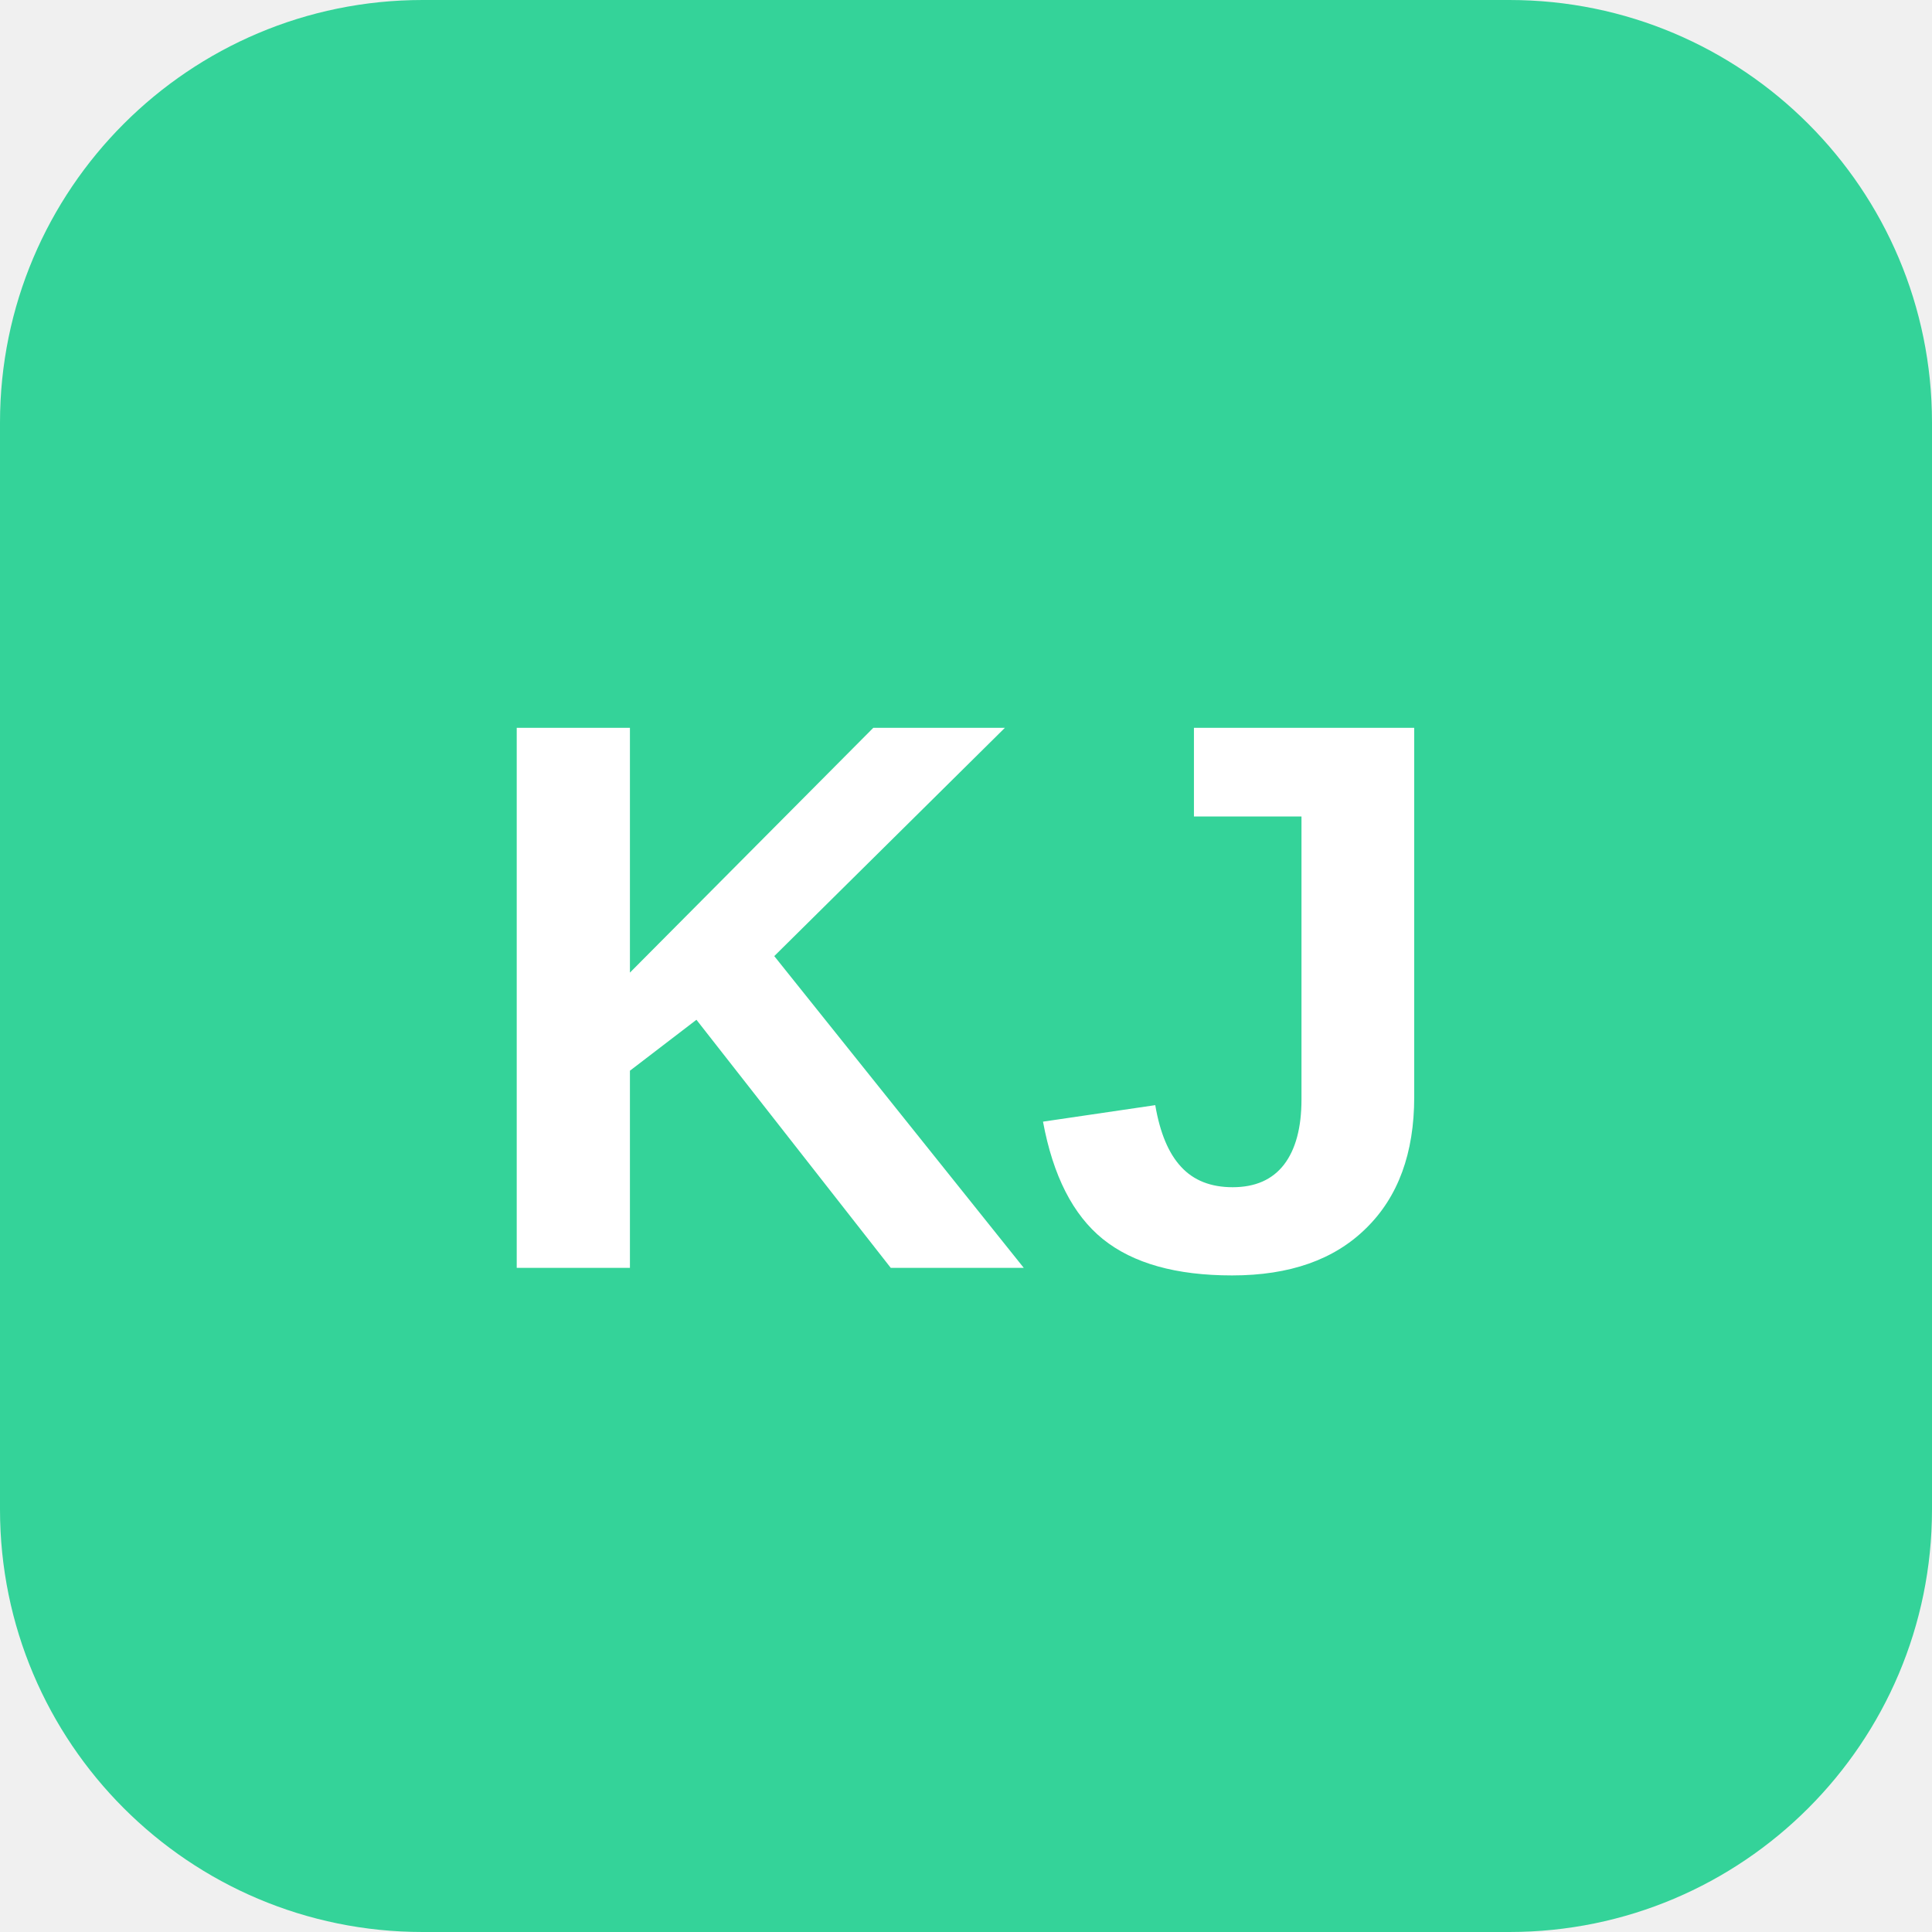
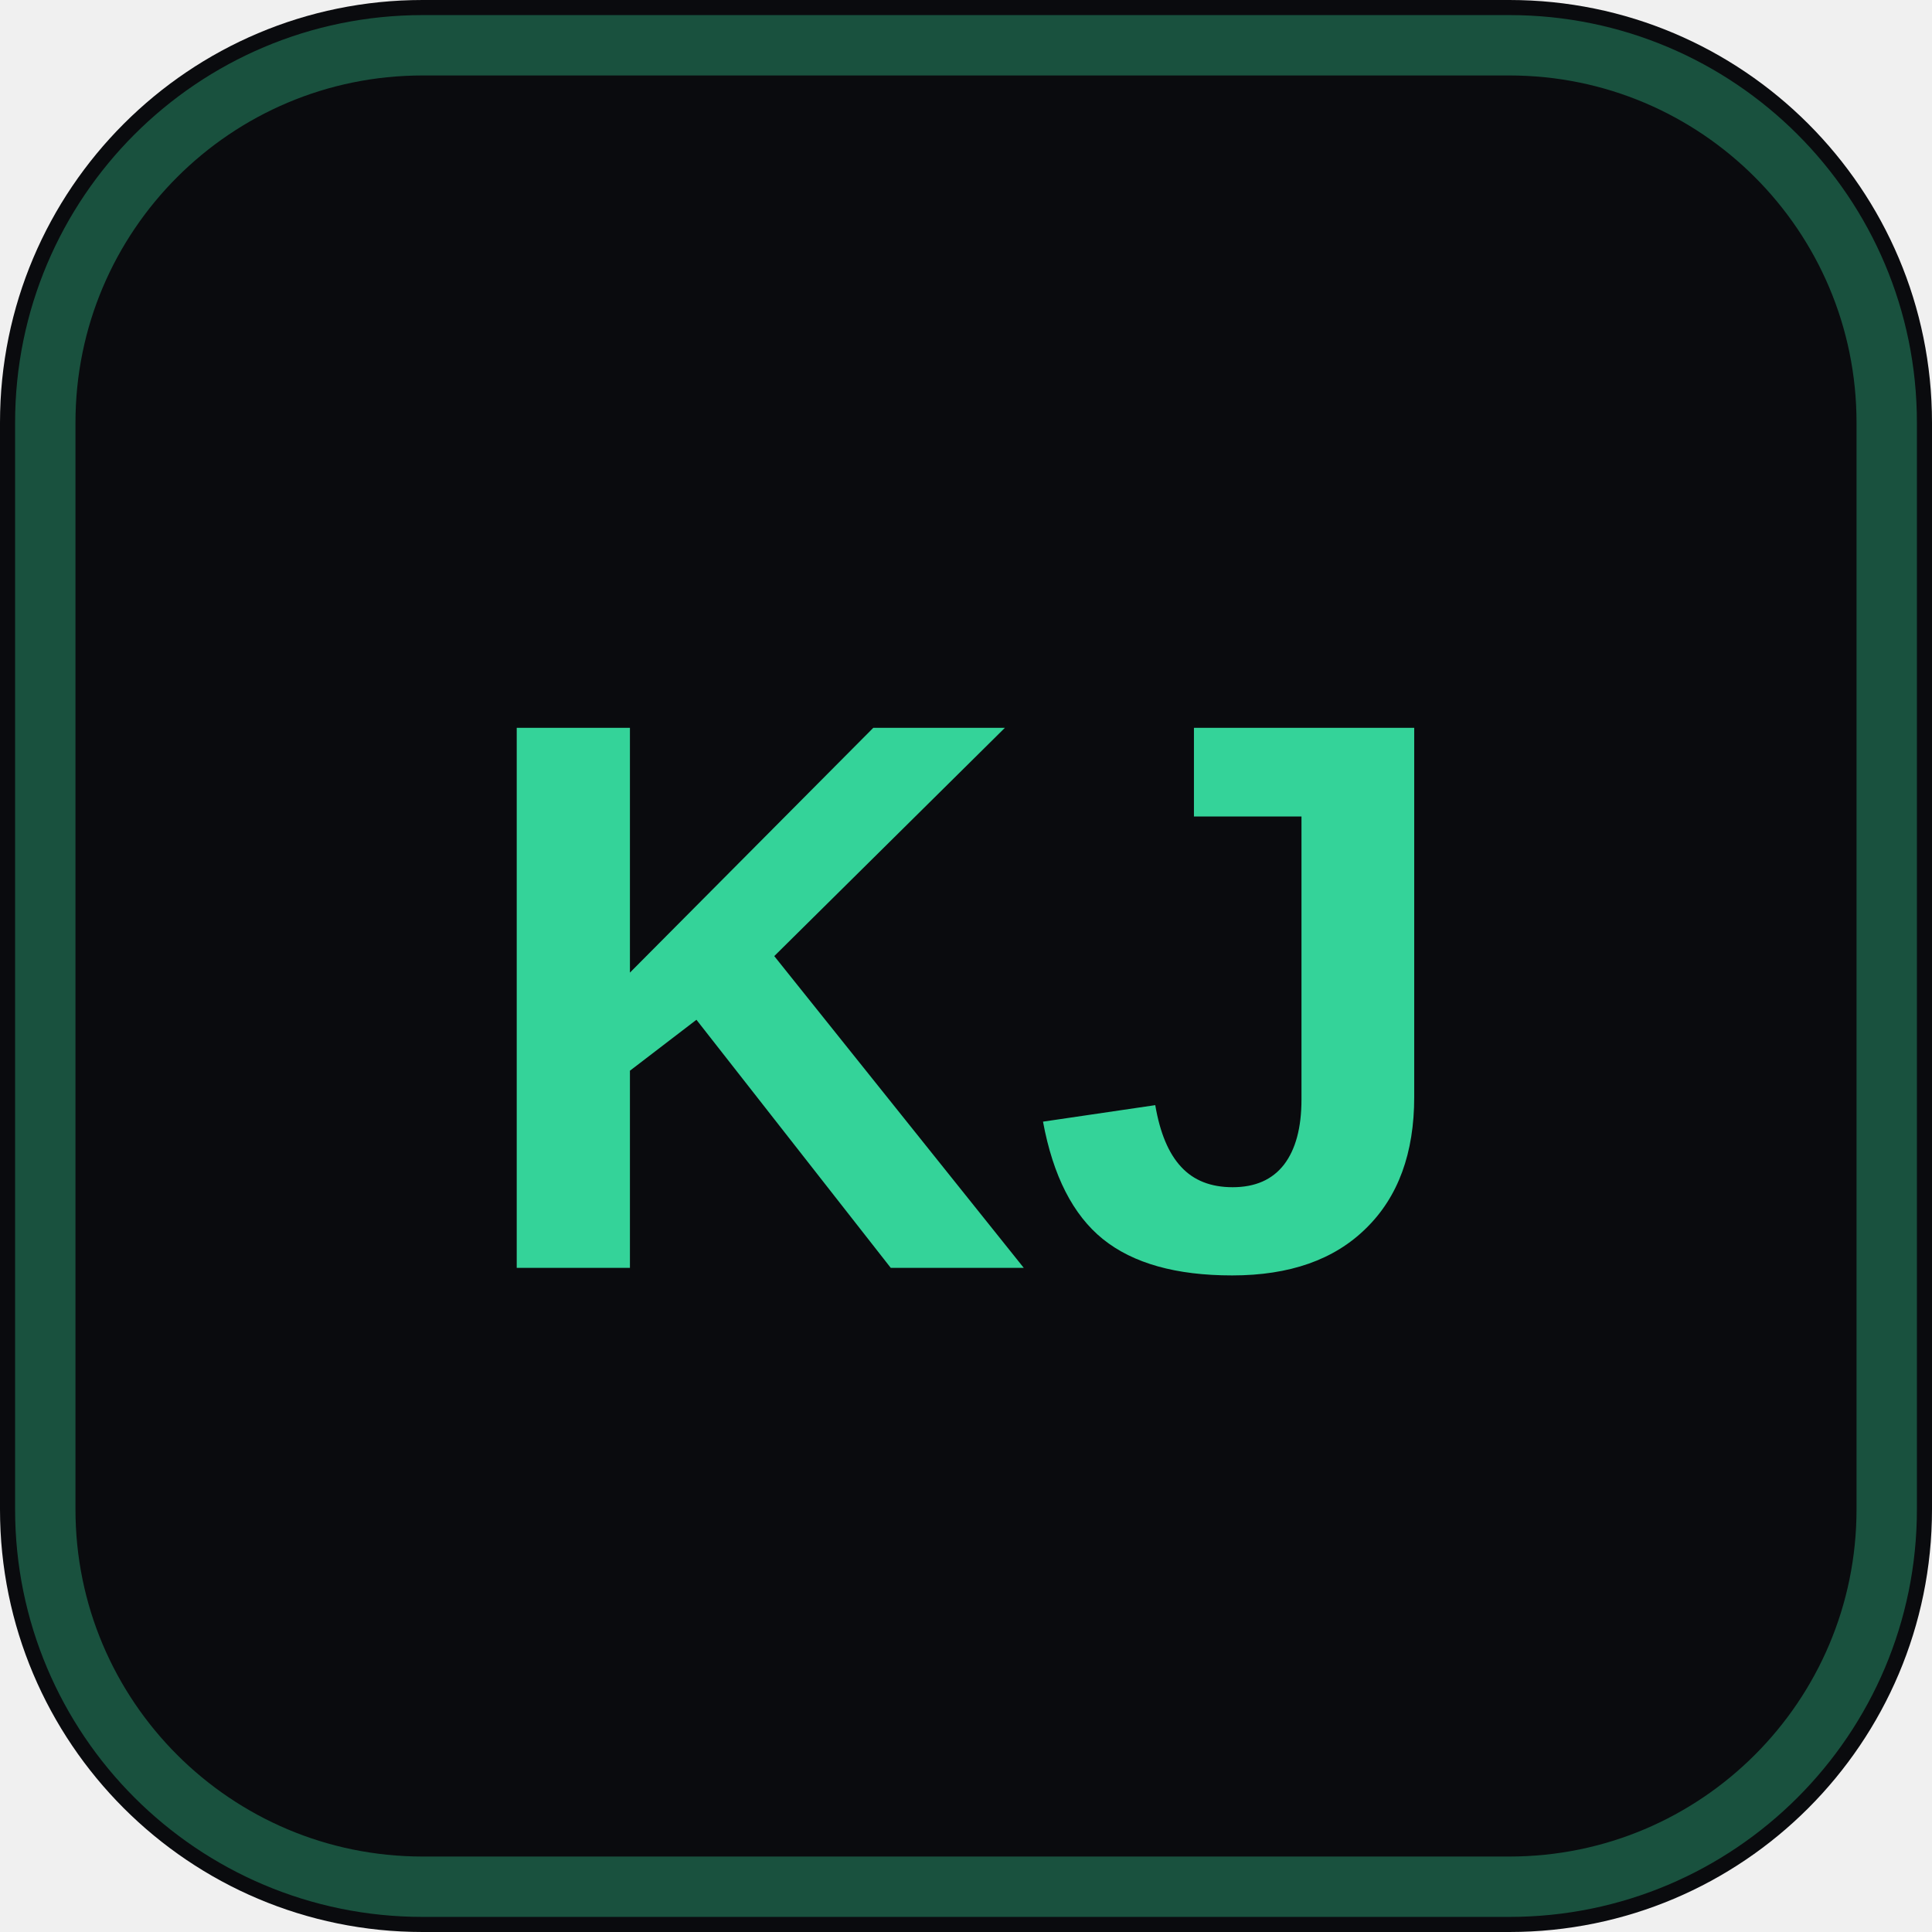
<svg xmlns="http://www.w3.org/2000/svg" viewBox="0 0 64 64">
-   <rect width="64" height="64" rx="14" fill="#34d399" />
-   <text x="32" y="42" font-family="Arial, sans-serif" font-size="26" font-weight="bold" fill="#ffffff" text-anchor="middle">KJ</text>
+   <rect width="64" height="64" rx="14" fill="#0a0b0e" />
+   <rect x="1.5" y="1.5" width="61" height="61" rx="12.5" fill="none" stroke="#34d399" stroke-opacity="0.35" stroke-width="2" />
+   <text x="32" y="42" font-family="Arial, sans-serif" font-size="26" font-weight="bold" fill="#34d399" text-anchor="middle">KJ</text>
</svg>
